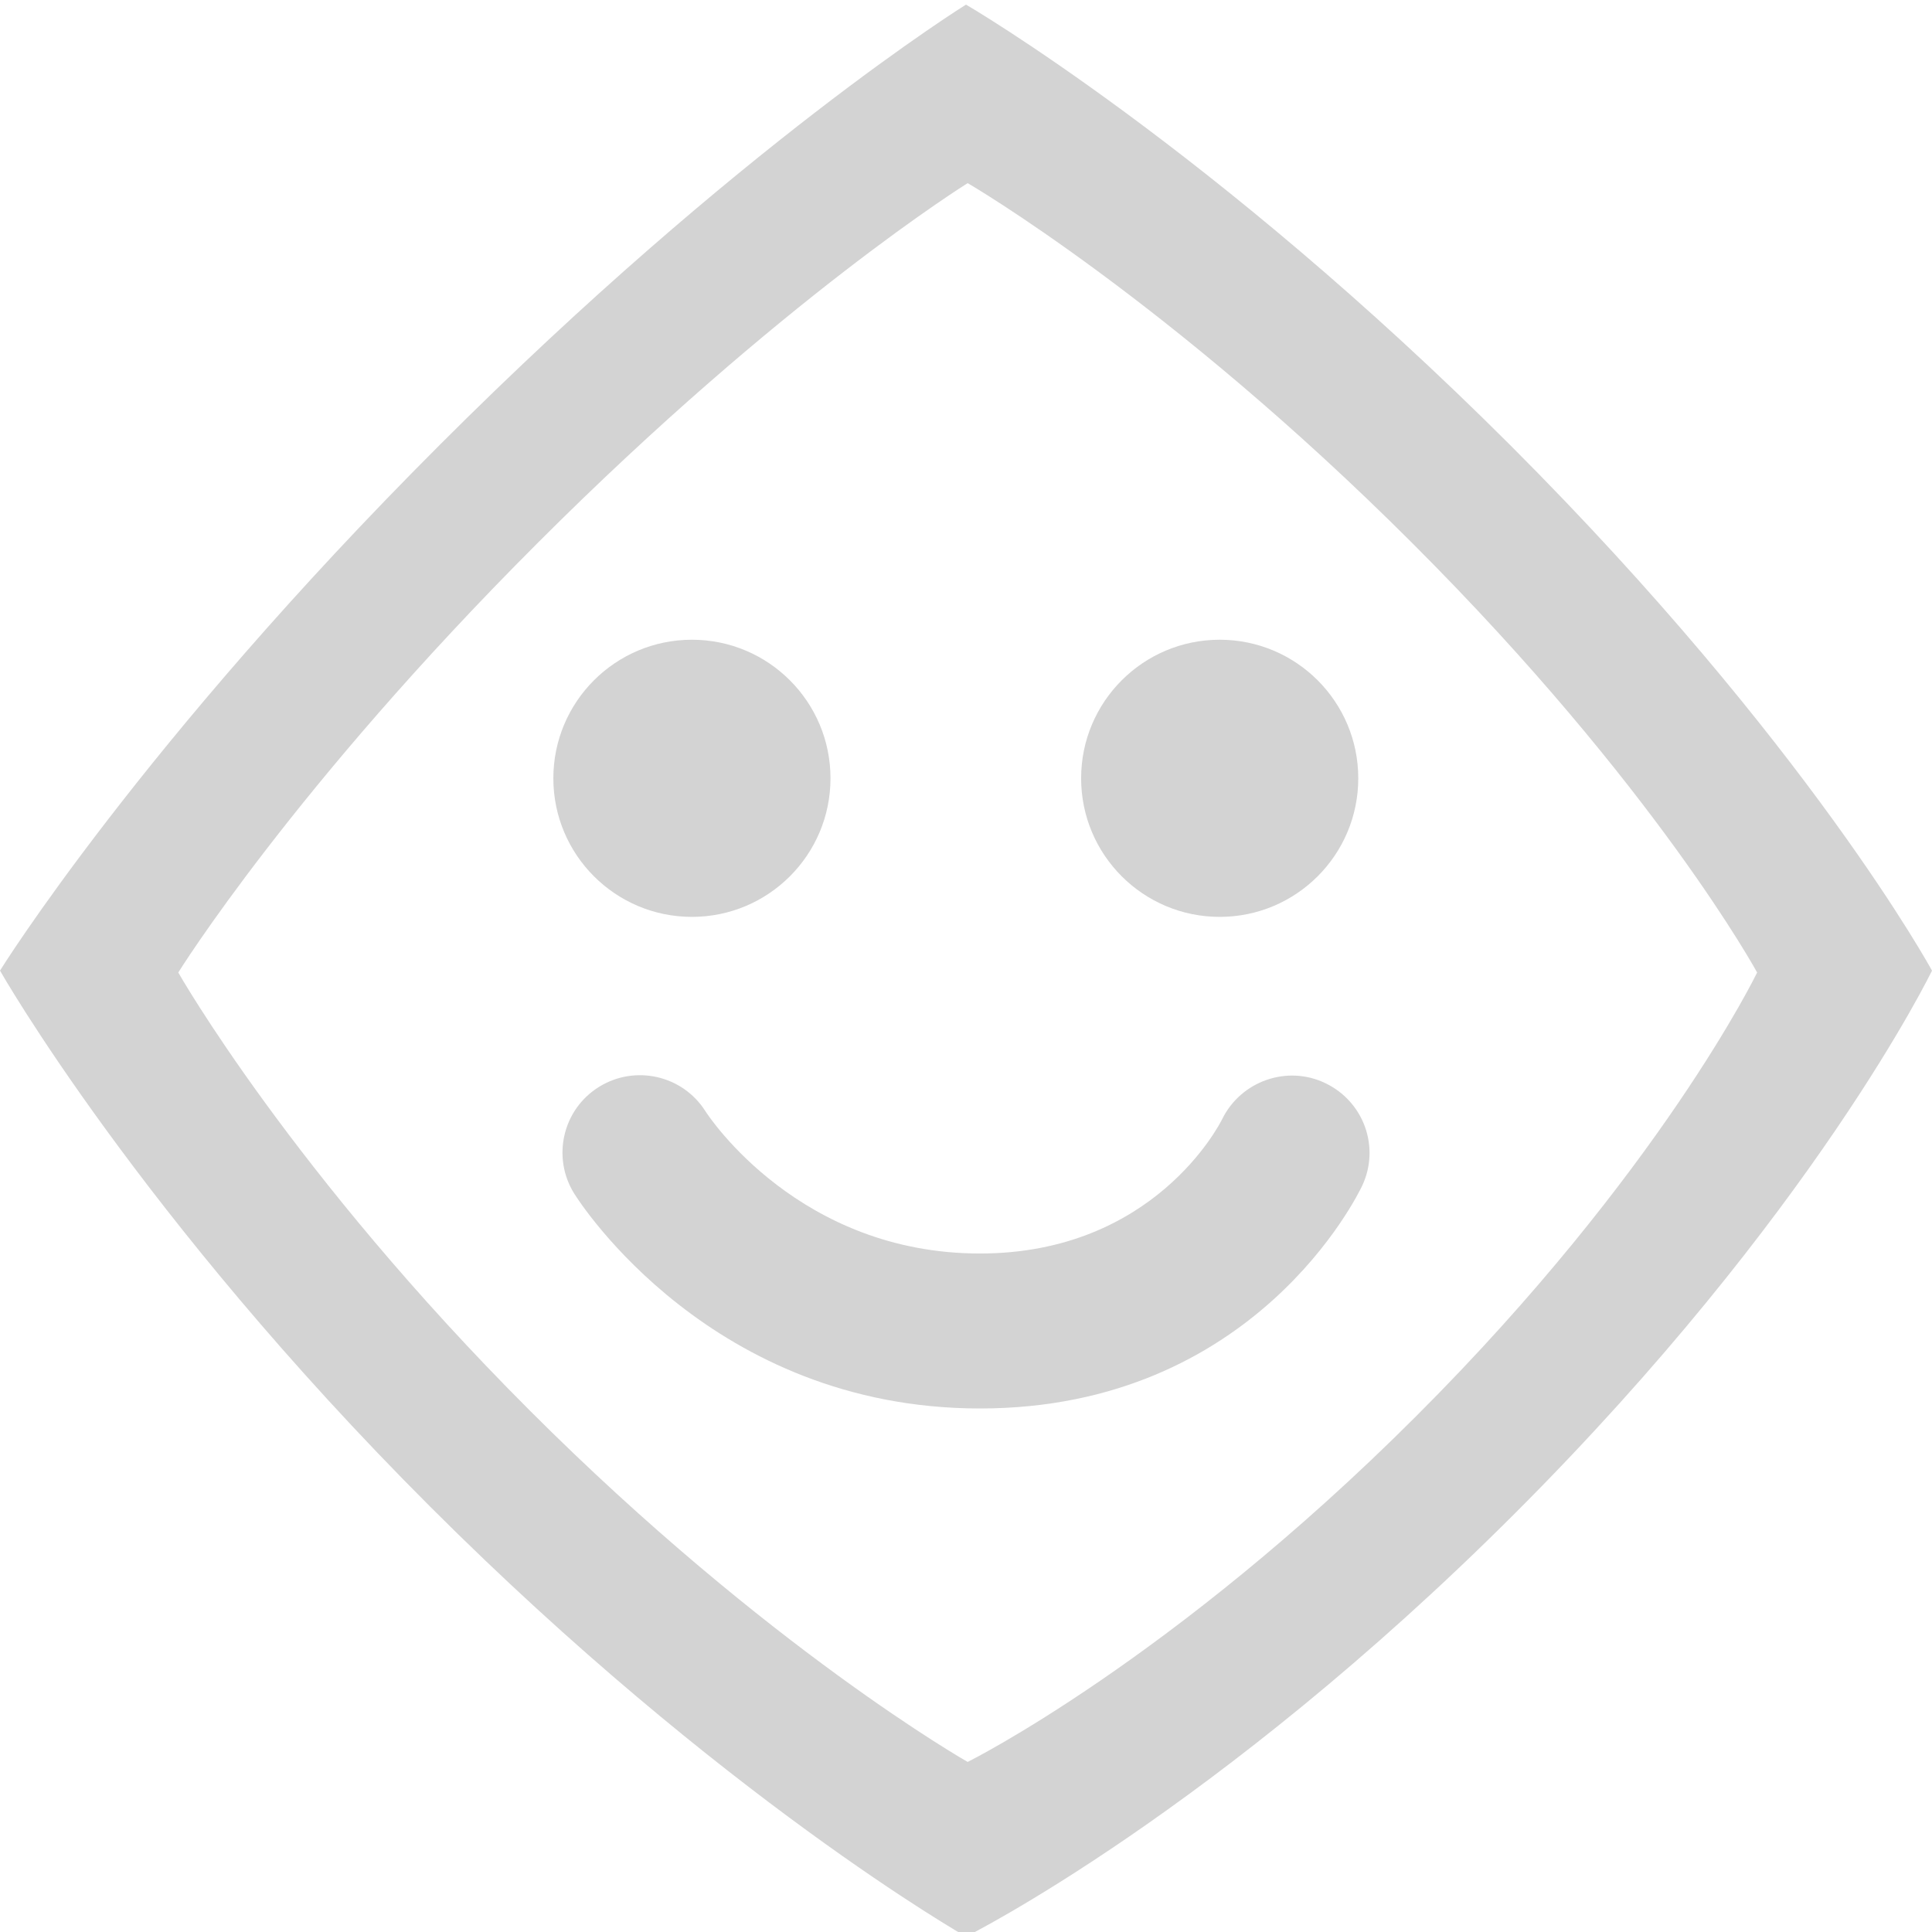
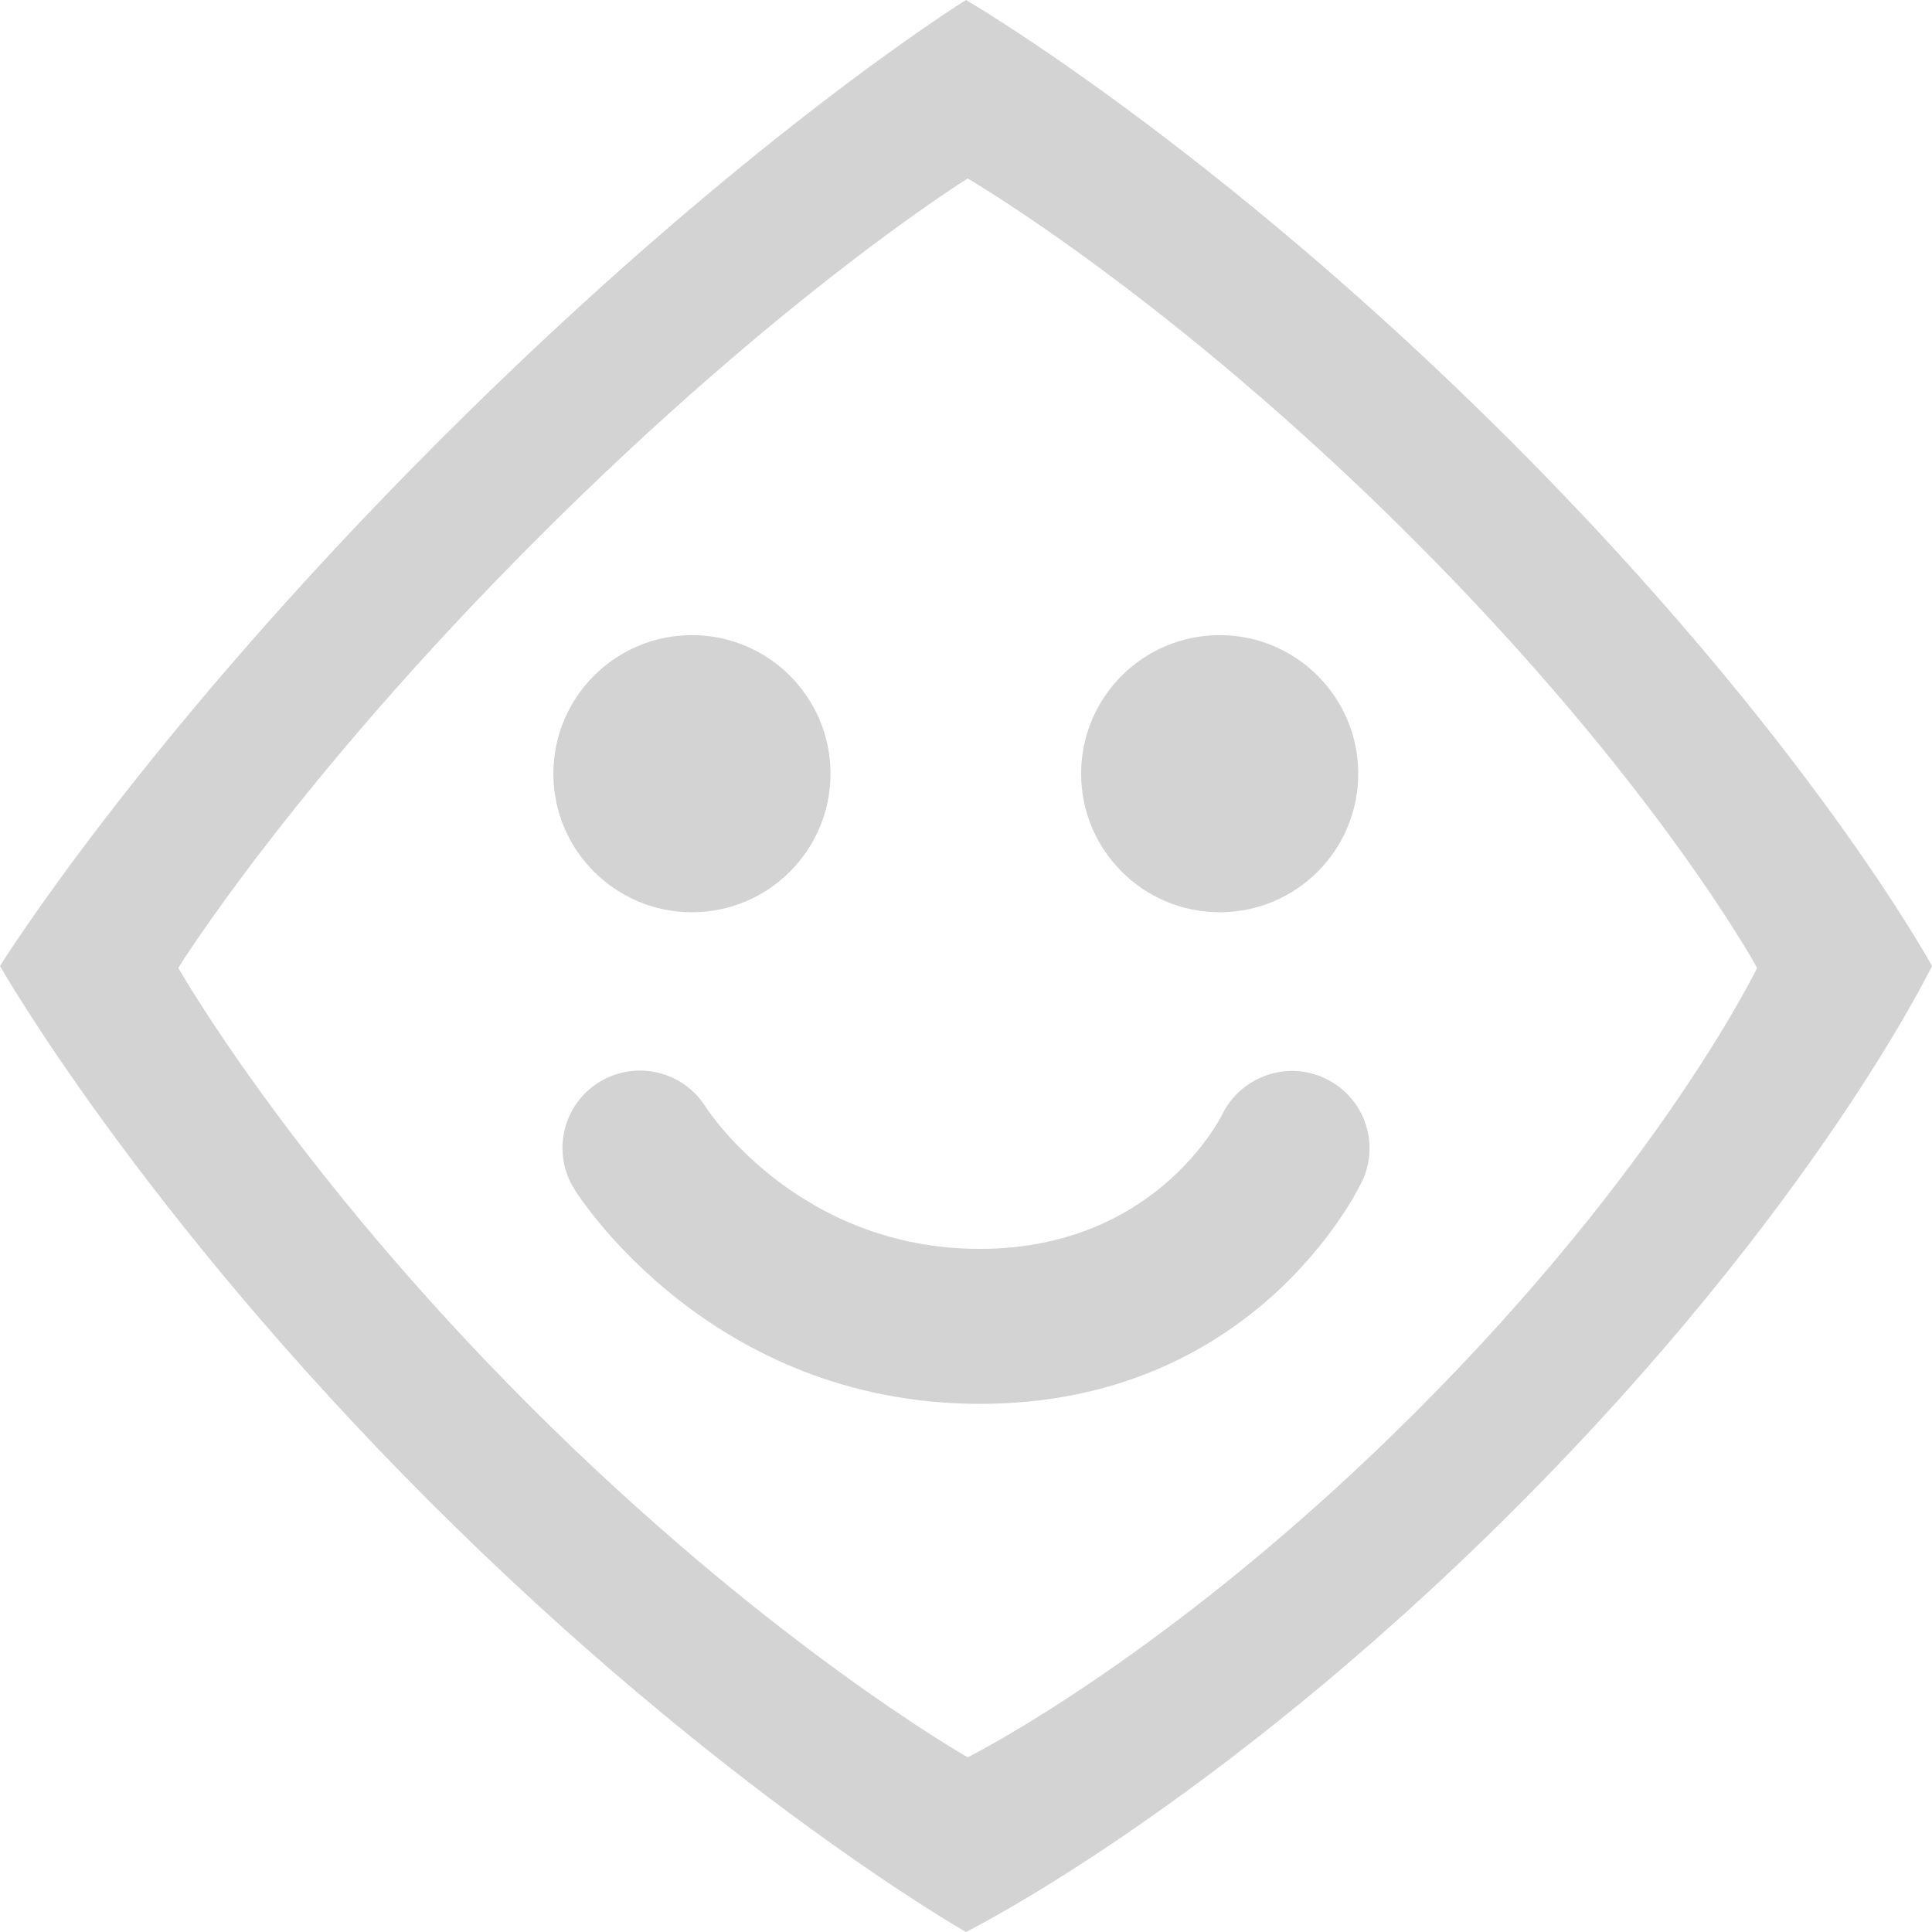
- <svg xmlns="http://www.w3.org/2000/svg" version="1.1" id="Layer_1" x="0px" y="0px" width="80px" height="80px" viewBox="0 0 80 80" enable-background="new 0 0 80 80" xml:space="preserve">
+ <svg xmlns="http://www.w3.org/2000/svg" version="1.1" id="Layer_1" x="0px" y="0px" width="110px" height="110px" viewBox="0 0 110 110" enable-background="new 0 0 110 110" xml:space="preserve">
  <g id="Isolation_Mode">
-     <path fill="#D3D3D3" d="M40,0.191c0,0-9.386,5.821-21.78,18.22C5.821,30.805,0,40.191,0,40.191s5.75,10.138,17.808,22.192   C29.862,74.436,40,80.191,40,80.191s10.341-5.137,22.738-17.534C75.138,50.261,80,40.191,80,40.191s-5.117-9.406-17.442-21.737   C50.227,6.129,40,0.191,40,0.191z M72.759,40.27c0,0-3.974,8.231-14.106,18.358C48.524,68.761,40.069,72.958,40.069,72.958   s-8.284-4.702-18.132-14.552C12.083,48.556,7.382,40.27,7.382,40.27s4.757-7.667,14.891-17.797   c10.128-10.13,17.796-14.89,17.796-14.89s8.359,4.852,18.434,14.929C68.581,32.586,72.759,40.27,72.759,40.27z" />
+     <path fill="#D3D3D3" d="M55,0c0,0-12.906,8.003-29.947,25.053C8.003,42.094,0,55,0,55s7.907,13.939,24.485,30.515   C41.061,102.086,55,110,55,110s14.219-7.063,31.266-24.109C103.314,68.846,110,55,110,55s-7.036-12.934-23.982-29.889   C69.062,8.164,55,0,55,0z M100.044,55.107c0,0-5.464,11.318-19.396,25.243c-13.926,13.933-25.552,19.704-25.552,19.704   s-11.39-6.465-24.932-20.009C16.613,66.501,10.15,55.107,10.15,55.107s6.541-10.542,20.476-24.471   c13.926-13.929,24.47-20.474,24.47-20.474S66.59,16.834,80.442,30.69C94.299,44.543,100.044,55.107,100.044,55.107z" />
  </g>
-   <circle fill="#D3D3D3" cx="28.651" cy="32.228" r="5.738" />
-   <circle fill="#D3D3D3" cx="50.505" cy="32.228" r="5.738" />
-   <path fill="#D3D3D3" d="M40.577,58.322c-11.113,0-16.571-8.529-16.798-8.895c-0.939-1.504-0.483-3.482,1.02-4.419  c1.499-0.932,3.468-0.484,4.41,1.004c0.179,0.279,3.914,5.893,11.368,5.893c7.201,0,9.92-5.339,10.033-5.568  c0.778-1.575,2.689-2.25,4.275-1.483c1.587,0.763,2.267,2.643,1.524,4.237C56.23,49.468,51.949,58.322,40.577,58.322z" />
+   <circle fill="#D3D3D3" cx="39.396" cy="44.051" r="7.889" />
+   <circle fill="#D3D3D3" cx="69.444" cy="44.051" r="7.889" />
+   <path fill="#D3D3D3" d="M55.793,79.93c-15.28,0-22.786-11.728-23.097-12.231c-1.291-2.068-0.664-4.788,1.403-6.077  c2.061-1.282,4.768-0.666,6.064,1.381c0.247,0.383,5.381,8.103,15.63,8.103c9.902,0,13.641-7.341,13.796-7.657  c1.07-2.166,3.698-3.094,5.879-2.04c2.182,1.049,3.116,3.634,2.096,5.826C77.316,67.755,71.43,79.93,55.793,79.93z" />
</svg>
